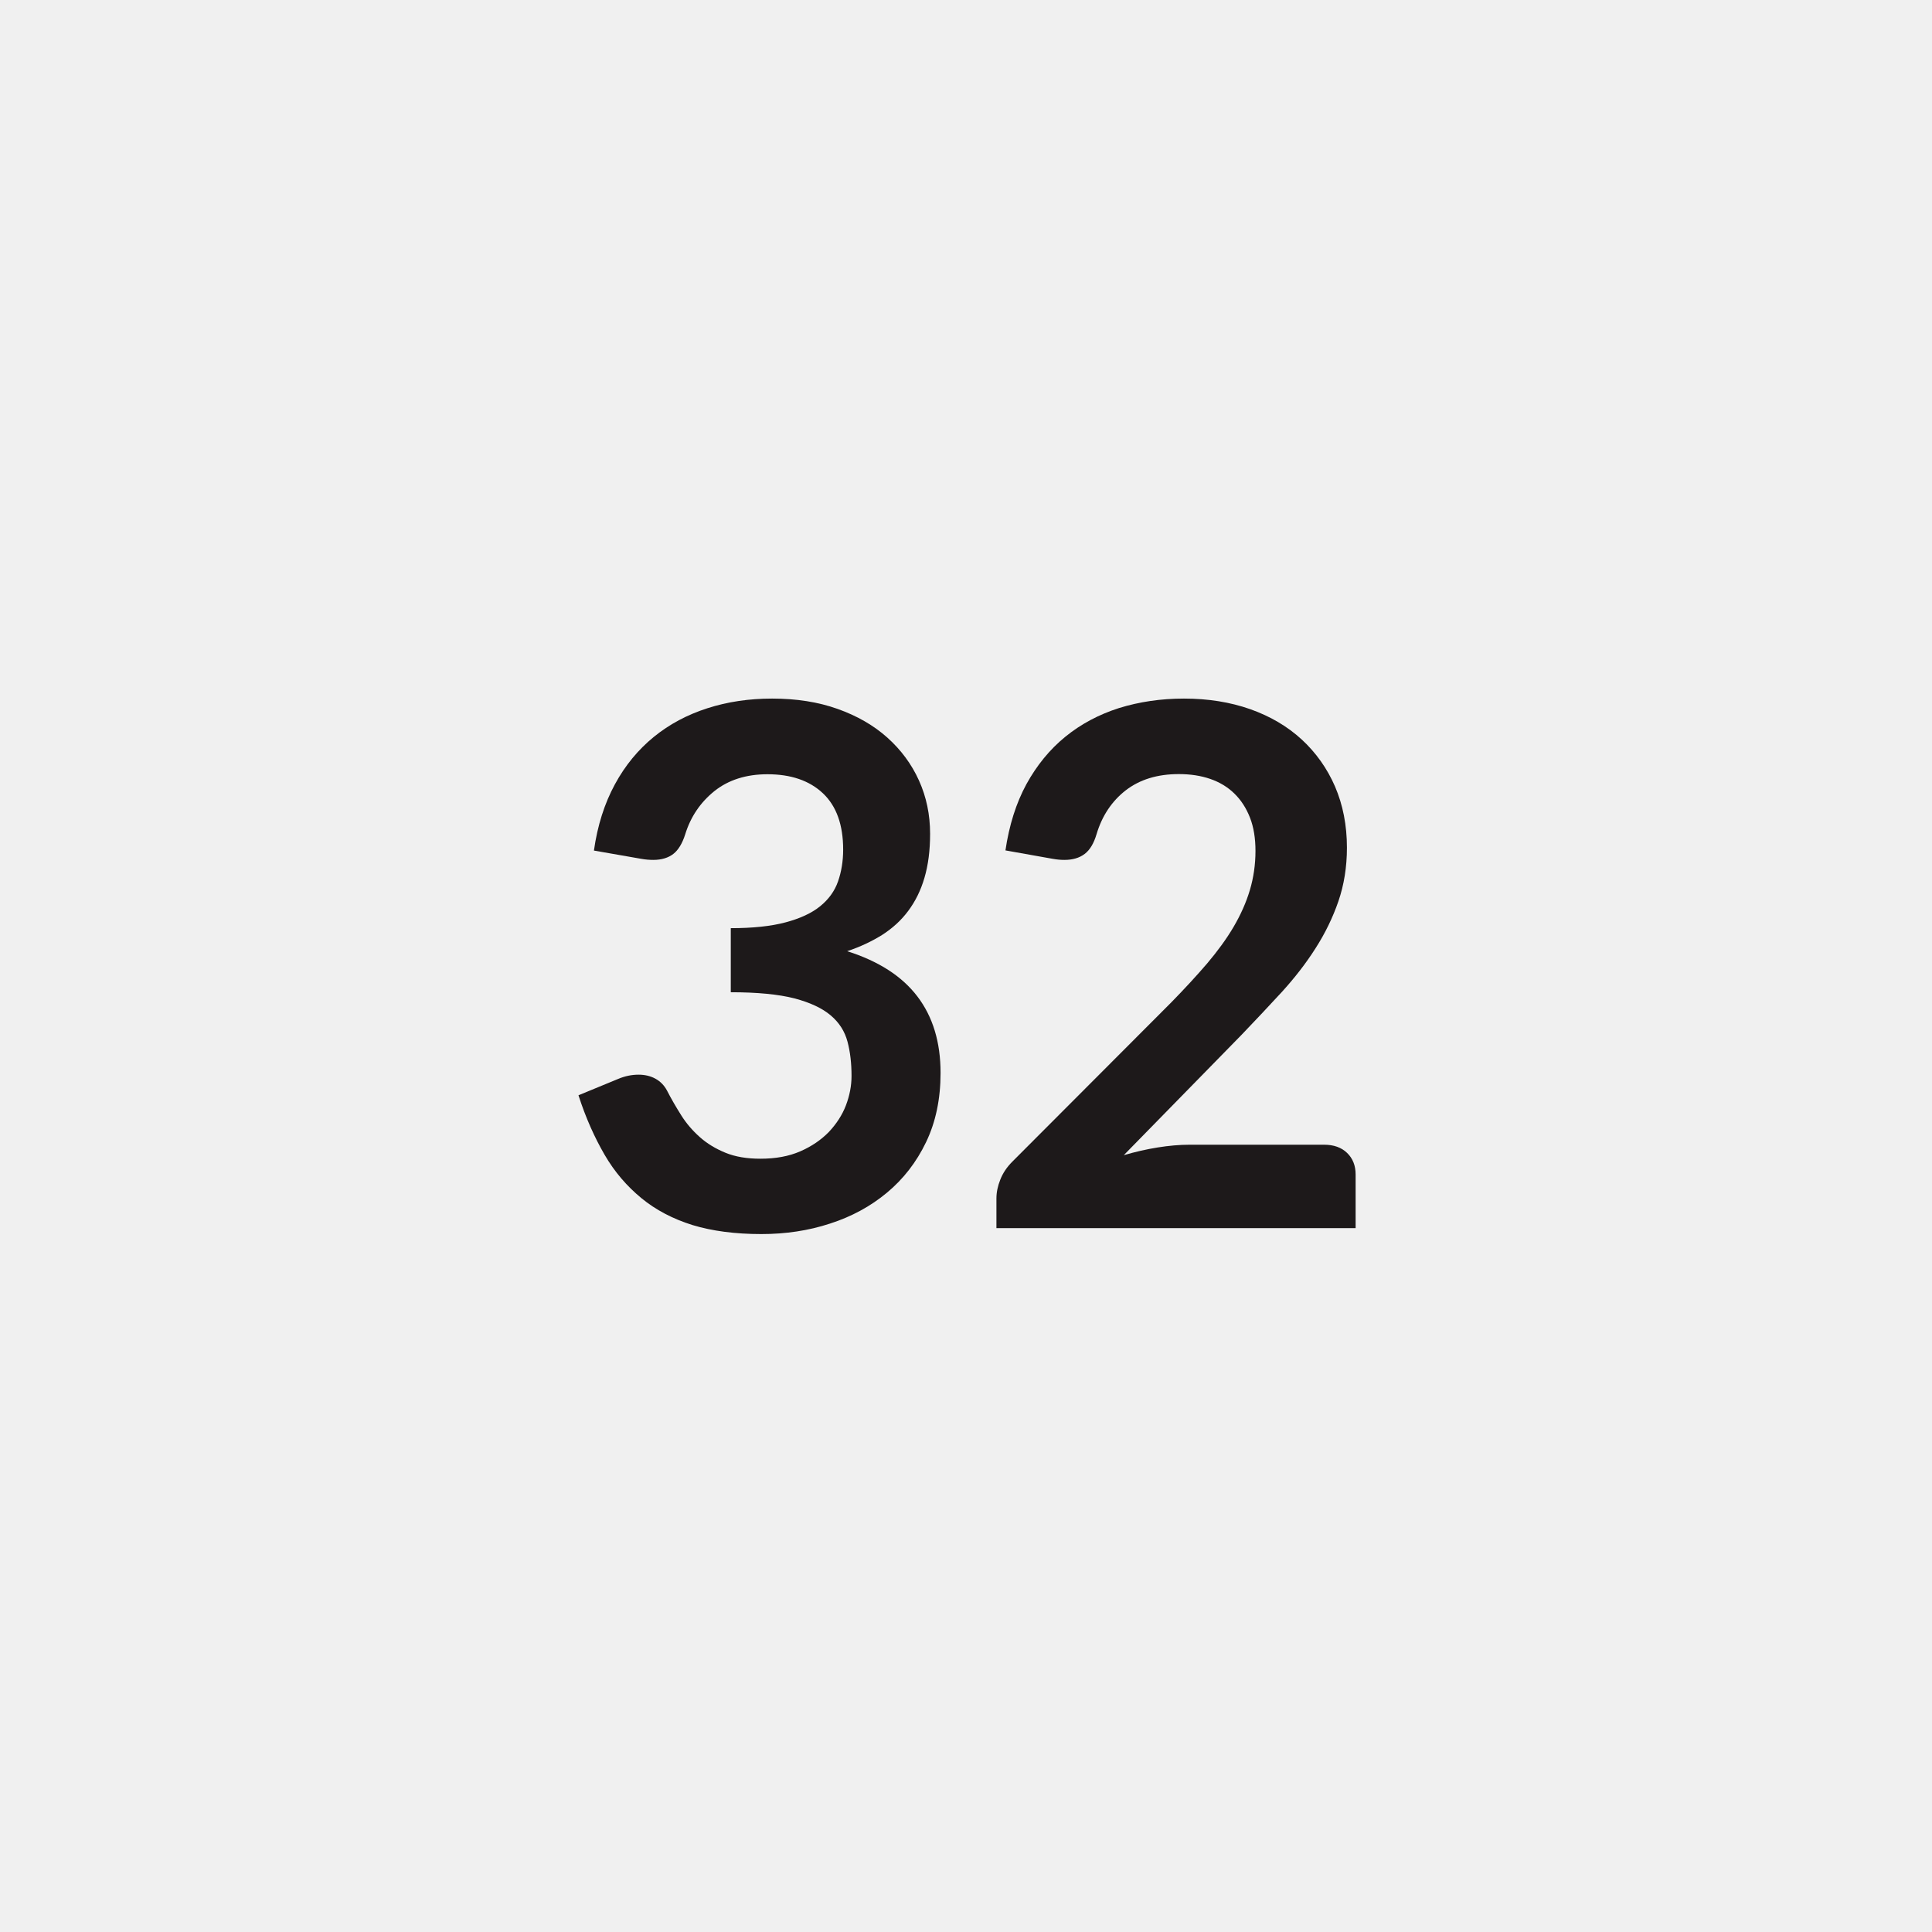
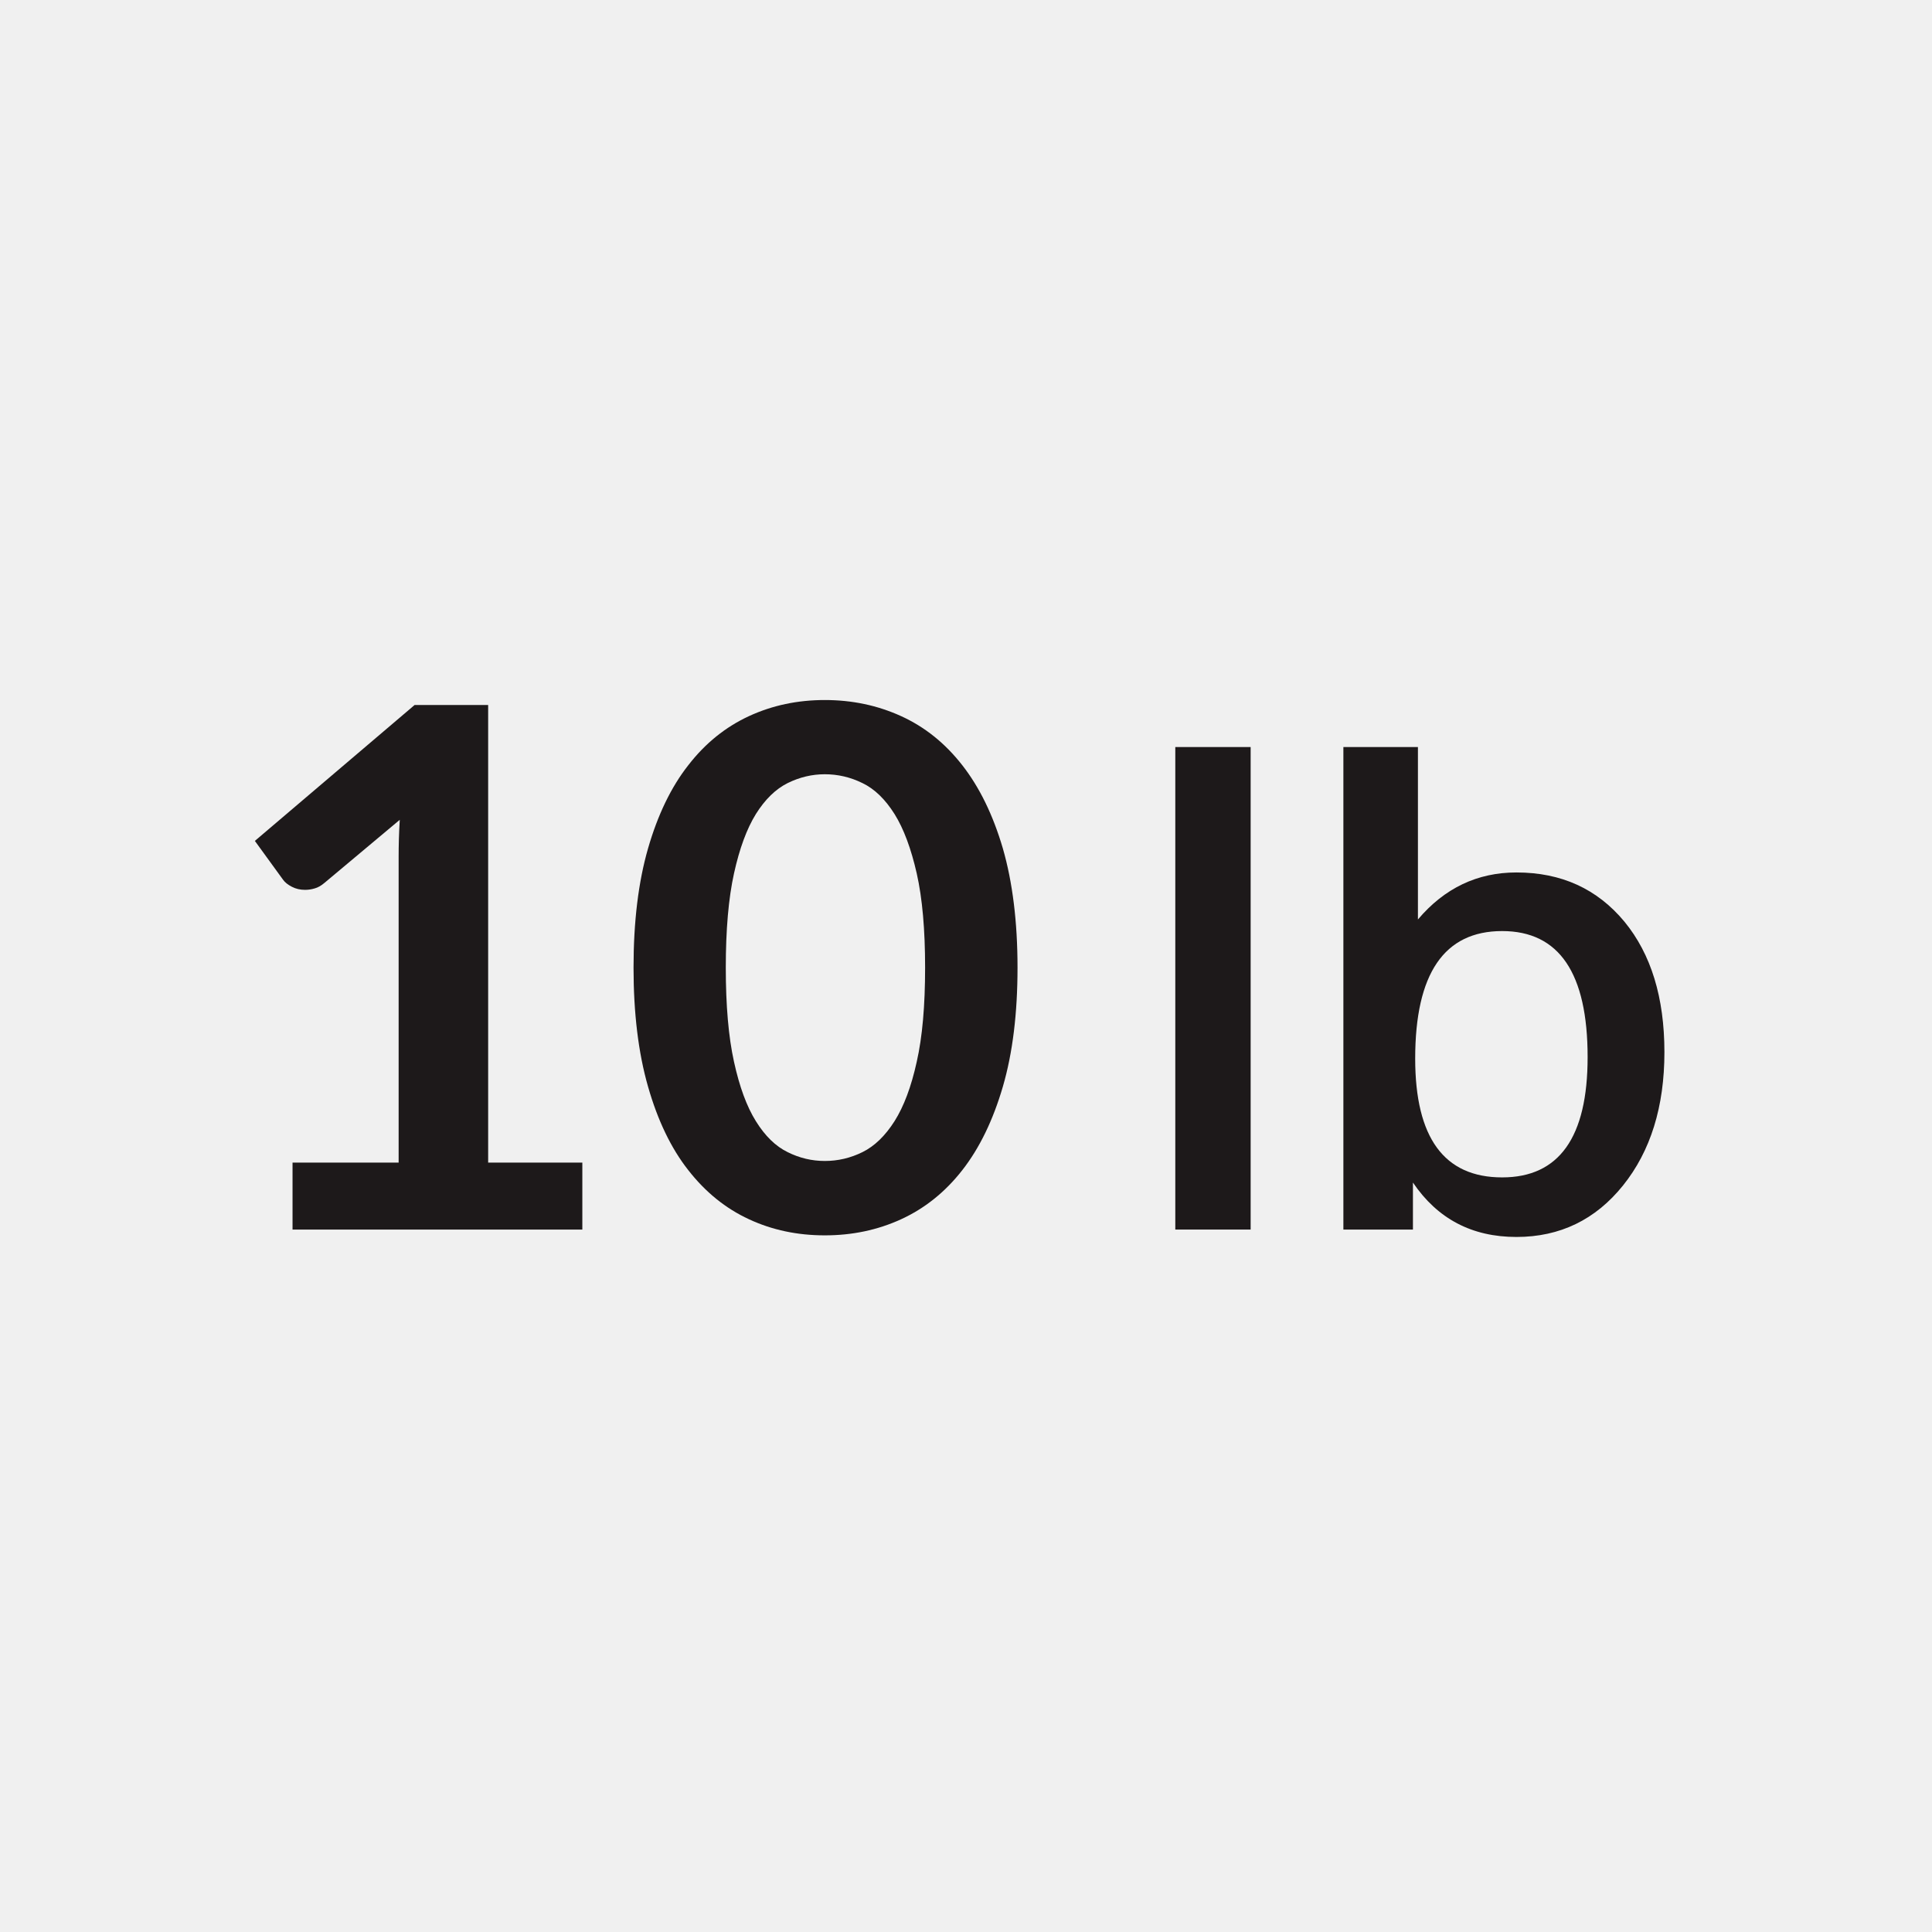
<svg xmlns="http://www.w3.org/2000/svg" version="1.1" id="Layer_1" x="0px" y="0px" viewBox="0 0 120 120" style="enable-background:new 0 0 120 120;" xml:space="preserve">
  <style type="text/css">
	.st0{display:none;}
	.st1{fill:#1D191A;}
- 	.st2{fill:none;}
+ 	.st2{fill:none;stroke:#1D191A;stroke-width:9;stroke-miterlimit:10;}
+ 	.st3{fill:#FFFFFF;stroke:#1D191A;stroke-width:3;stroke-miterlimit:10;}
+ 	.st4{fill:#A5A5A5;}
+ 	.st5{fill:none;stroke:#1D191A;stroke-width:0.8;stroke-miterlimit:10;}
+ 	.st6{fill:#FFFFFF;stroke:#1D191A;stroke-width:2;stroke-miterlimit:10;}
</style>
  <g>
-     <path class="st1" d="M47.96,43.39c1.5,0,2.85,0.21,4.06,0.64s2.24,1.02,3.09,1.78c0.85,0.76,1.51,1.65,1.97,2.67   c0.46,1.02,0.69,2.12,0.69,3.31c0,1.04-0.12,1.95-0.35,2.73c-0.23,0.79-0.57,1.47-1.01,2.06s-0.98,1.08-1.62,1.49   c-0.64,0.4-1.36,0.74-2.17,1.01c1.95,0.62,3.4,1.55,4.36,2.81c0.96,1.26,1.44,2.84,1.44,4.75c0,1.62-0.3,3.05-0.9,4.3   c-0.6,1.25-1.41,2.29-2.43,3.14s-2.2,1.49-3.54,1.92c-1.34,0.44-2.76,0.65-4.26,0.65c-1.64,0-3.06-0.19-4.28-0.56   c-1.21-0.38-2.27-0.93-3.17-1.67c-0.9-0.74-1.67-1.63-2.29-2.7s-1.17-2.29-1.62-3.69l2.45-1.01c0.42-0.18,0.85-0.27,1.28-0.27   c0.39,0,0.74,0.08,1.05,0.25c0.31,0.17,0.54,0.41,0.71,0.72c0.27,0.53,0.57,1.04,0.89,1.55c0.32,0.51,0.71,0.96,1.16,1.36   c0.45,0.4,0.98,0.72,1.59,0.97c0.61,0.25,1.33,0.37,2.17,0.37c0.95,0,1.77-0.15,2.48-0.46s1.29-0.71,1.77-1.2   c0.47-0.5,0.83-1.05,1.06-1.65s0.35-1.22,0.35-1.83c0-0.78-0.08-1.49-0.25-2.13c-0.17-0.64-0.51-1.18-1.04-1.63   c-0.53-0.45-1.28-0.8-2.26-1.06c-0.98-0.25-2.3-0.38-3.95-0.38v-3.98c1.36,0,2.5-0.12,3.4-0.36c0.9-0.24,1.62-0.57,2.15-1   c0.53-0.43,0.9-0.94,1.11-1.54s0.32-1.26,0.32-1.98c0-1.54-0.42-2.71-1.26-3.5c-0.84-0.79-1.99-1.18-3.44-1.18   c-1.32,0-2.42,0.35-3.29,1.04c-0.87,0.7-1.48,1.59-1.82,2.69c-0.18,0.57-0.43,0.98-0.74,1.22s-0.73,0.37-1.24,0.37   c-0.24,0-0.5-0.02-0.77-0.07l-2.92-0.51c0.22-1.56,0.66-2.93,1.3-4.11s1.45-2.16,2.42-2.95c0.97-0.79,2.08-1.38,3.33-1.78   C45.18,43.59,46.52,43.39,47.96,43.39z" />
-     <path class="st1" d="M73.54,43.39c1.5,0,2.87,0.22,4.12,0.66c1.24,0.44,2.31,1.07,3.19,1.88c0.88,0.81,1.58,1.79,2.07,2.92   c0.49,1.14,0.74,2.41,0.74,3.8c0,1.2-0.18,2.31-0.53,3.33c-0.35,1.02-0.83,2-1.42,2.92c-0.59,0.93-1.29,1.83-2.08,2.7   c-0.8,0.87-1.63,1.75-2.5,2.66l-7.33,7.49c0.72-0.21,1.42-0.37,2.11-0.48c0.69-0.11,1.35-0.17,1.98-0.17h8.35   c0.6,0,1.08,0.17,1.43,0.51c0.35,0.34,0.53,0.78,0.53,1.34v3.33H61.89v-1.84c0-0.38,0.08-0.77,0.24-1.17   c0.16-0.41,0.41-0.78,0.75-1.12l9.88-9.9c0.82-0.84,1.56-1.64,2.22-2.41c0.65-0.77,1.2-1.52,1.64-2.27s0.78-1.51,1.01-2.28   c0.23-0.77,0.35-1.59,0.35-2.44c0-0.78-0.11-1.47-0.34-2.06c-0.23-0.59-0.55-1.09-0.97-1.5s-0.92-0.71-1.5-0.91   c-0.58-0.2-1.23-0.3-1.95-0.3c-1.34,0-2.43,0.34-3.3,1.01c-0.86,0.67-1.47,1.58-1.81,2.72c-0.17,0.57-0.41,0.98-0.74,1.23   c-0.33,0.25-0.75,0.37-1.26,0.37c-0.23,0-0.47-0.02-0.74-0.07l-2.92-0.52c0.23-1.56,0.66-2.93,1.3-4.11   c0.65-1.18,1.45-2.16,2.42-2.95c0.97-0.79,2.08-1.38,3.33-1.78C70.76,43.59,72.1,43.39,73.54,43.39z" />
+     <path class="st1" d="M18.17,72.21h6.59V53.24c0-0.74,0.02-1.51,0.07-2.32l-4.68,3.92c-0.2,0.17-0.39,0.28-0.6,0.34   c-0.2,0.06-0.4,0.09-0.6,0.09c-0.3,0-0.57-0.06-0.82-0.19c-0.25-0.13-0.43-0.27-0.55-0.44l-1.75-2.41l9.92-8.44h4.57v28.42h5.85   v4.16h-18V72.21z" />
+     <path class="st1" d="M63.2,60.1c0,2.83-0.3,5.3-0.91,7.39c-0.61,2.09-1.45,3.82-2.52,5.19c-1.07,1.37-2.34,2.38-3.8,3.05   c-1.46,0.67-3.04,1-4.74,1c-1.7,0-3.27-0.33-4.71-1c-1.45-0.67-2.7-1.68-3.77-3.05c-1.07-1.36-1.9-3.09-2.5-5.19   c-0.6-2.09-0.9-4.56-0.9-7.39c0-2.85,0.3-5.32,0.9-7.4s1.43-3.81,2.5-5.17c1.06-1.37,2.32-2.38,3.77-3.05c1.45-0.67,3.02-1,4.71-1   c1.69,0,3.27,0.33,4.74,1s2.73,1.68,3.8,3.05c1.07,1.37,1.91,3.09,2.52,5.17C62.89,54.78,63.2,57.25,63.2,60.1z M57.46,60.1   c0-2.35-0.17-4.3-0.52-5.85c-0.35-1.54-0.81-2.78-1.38-3.69c-0.58-0.92-1.24-1.56-1.99-1.92c-0.75-0.37-1.53-0.55-2.34-0.55   c-0.79,0-1.56,0.18-2.31,0.55c-0.74,0.37-1.4,1.01-1.97,1.92c-0.57,0.92-1.02,2.15-1.36,3.69s-0.51,3.5-0.51,5.85   c0,2.36,0.17,4.31,0.51,5.85c0.34,1.55,0.79,2.78,1.36,3.69c0.57,0.92,1.23,1.56,1.97,1.92c0.74,0.37,1.51,0.55,2.31,0.55   c0.81,0,1.59-0.18,2.34-0.55c0.75-0.37,1.41-1.01,1.99-1.92c0.58-0.92,1.04-2.14,1.38-3.69C57.29,64.41,57.46,62.46,57.46,60.1z" />
+     <path class="st1" d="M73,46.4h4.68v29.97H73V46.4z" />
+     <path class="st1" d="M83.44,76.37V46.4h4.63v10.71c1.65-1.95,3.69-2.92,6.12-2.92c2.79,0,5.02,1.02,6.71,3.06   c1.65,2.01,2.48,4.71,2.48,8.1c0,3.39-0.86,6.15-2.57,8.28c-1.71,2.13-3.92,3.2-6.62,3.2c-2.76,0-4.9-1.12-6.43-3.38v2.92H83.44z    M93.3,73.13c3.54,0,5.31-2.49,5.31-7.47c0-5.22-1.77-7.83-5.31-7.83c-3.6,0-5.4,2.64-5.4,7.92C87.9,70.67,89.7,73.13,93.3,73.13z" />
  </g>
-   <rect x="58.12" y="58.6" class="st2" width="2.65" height="0" />
</svg>
